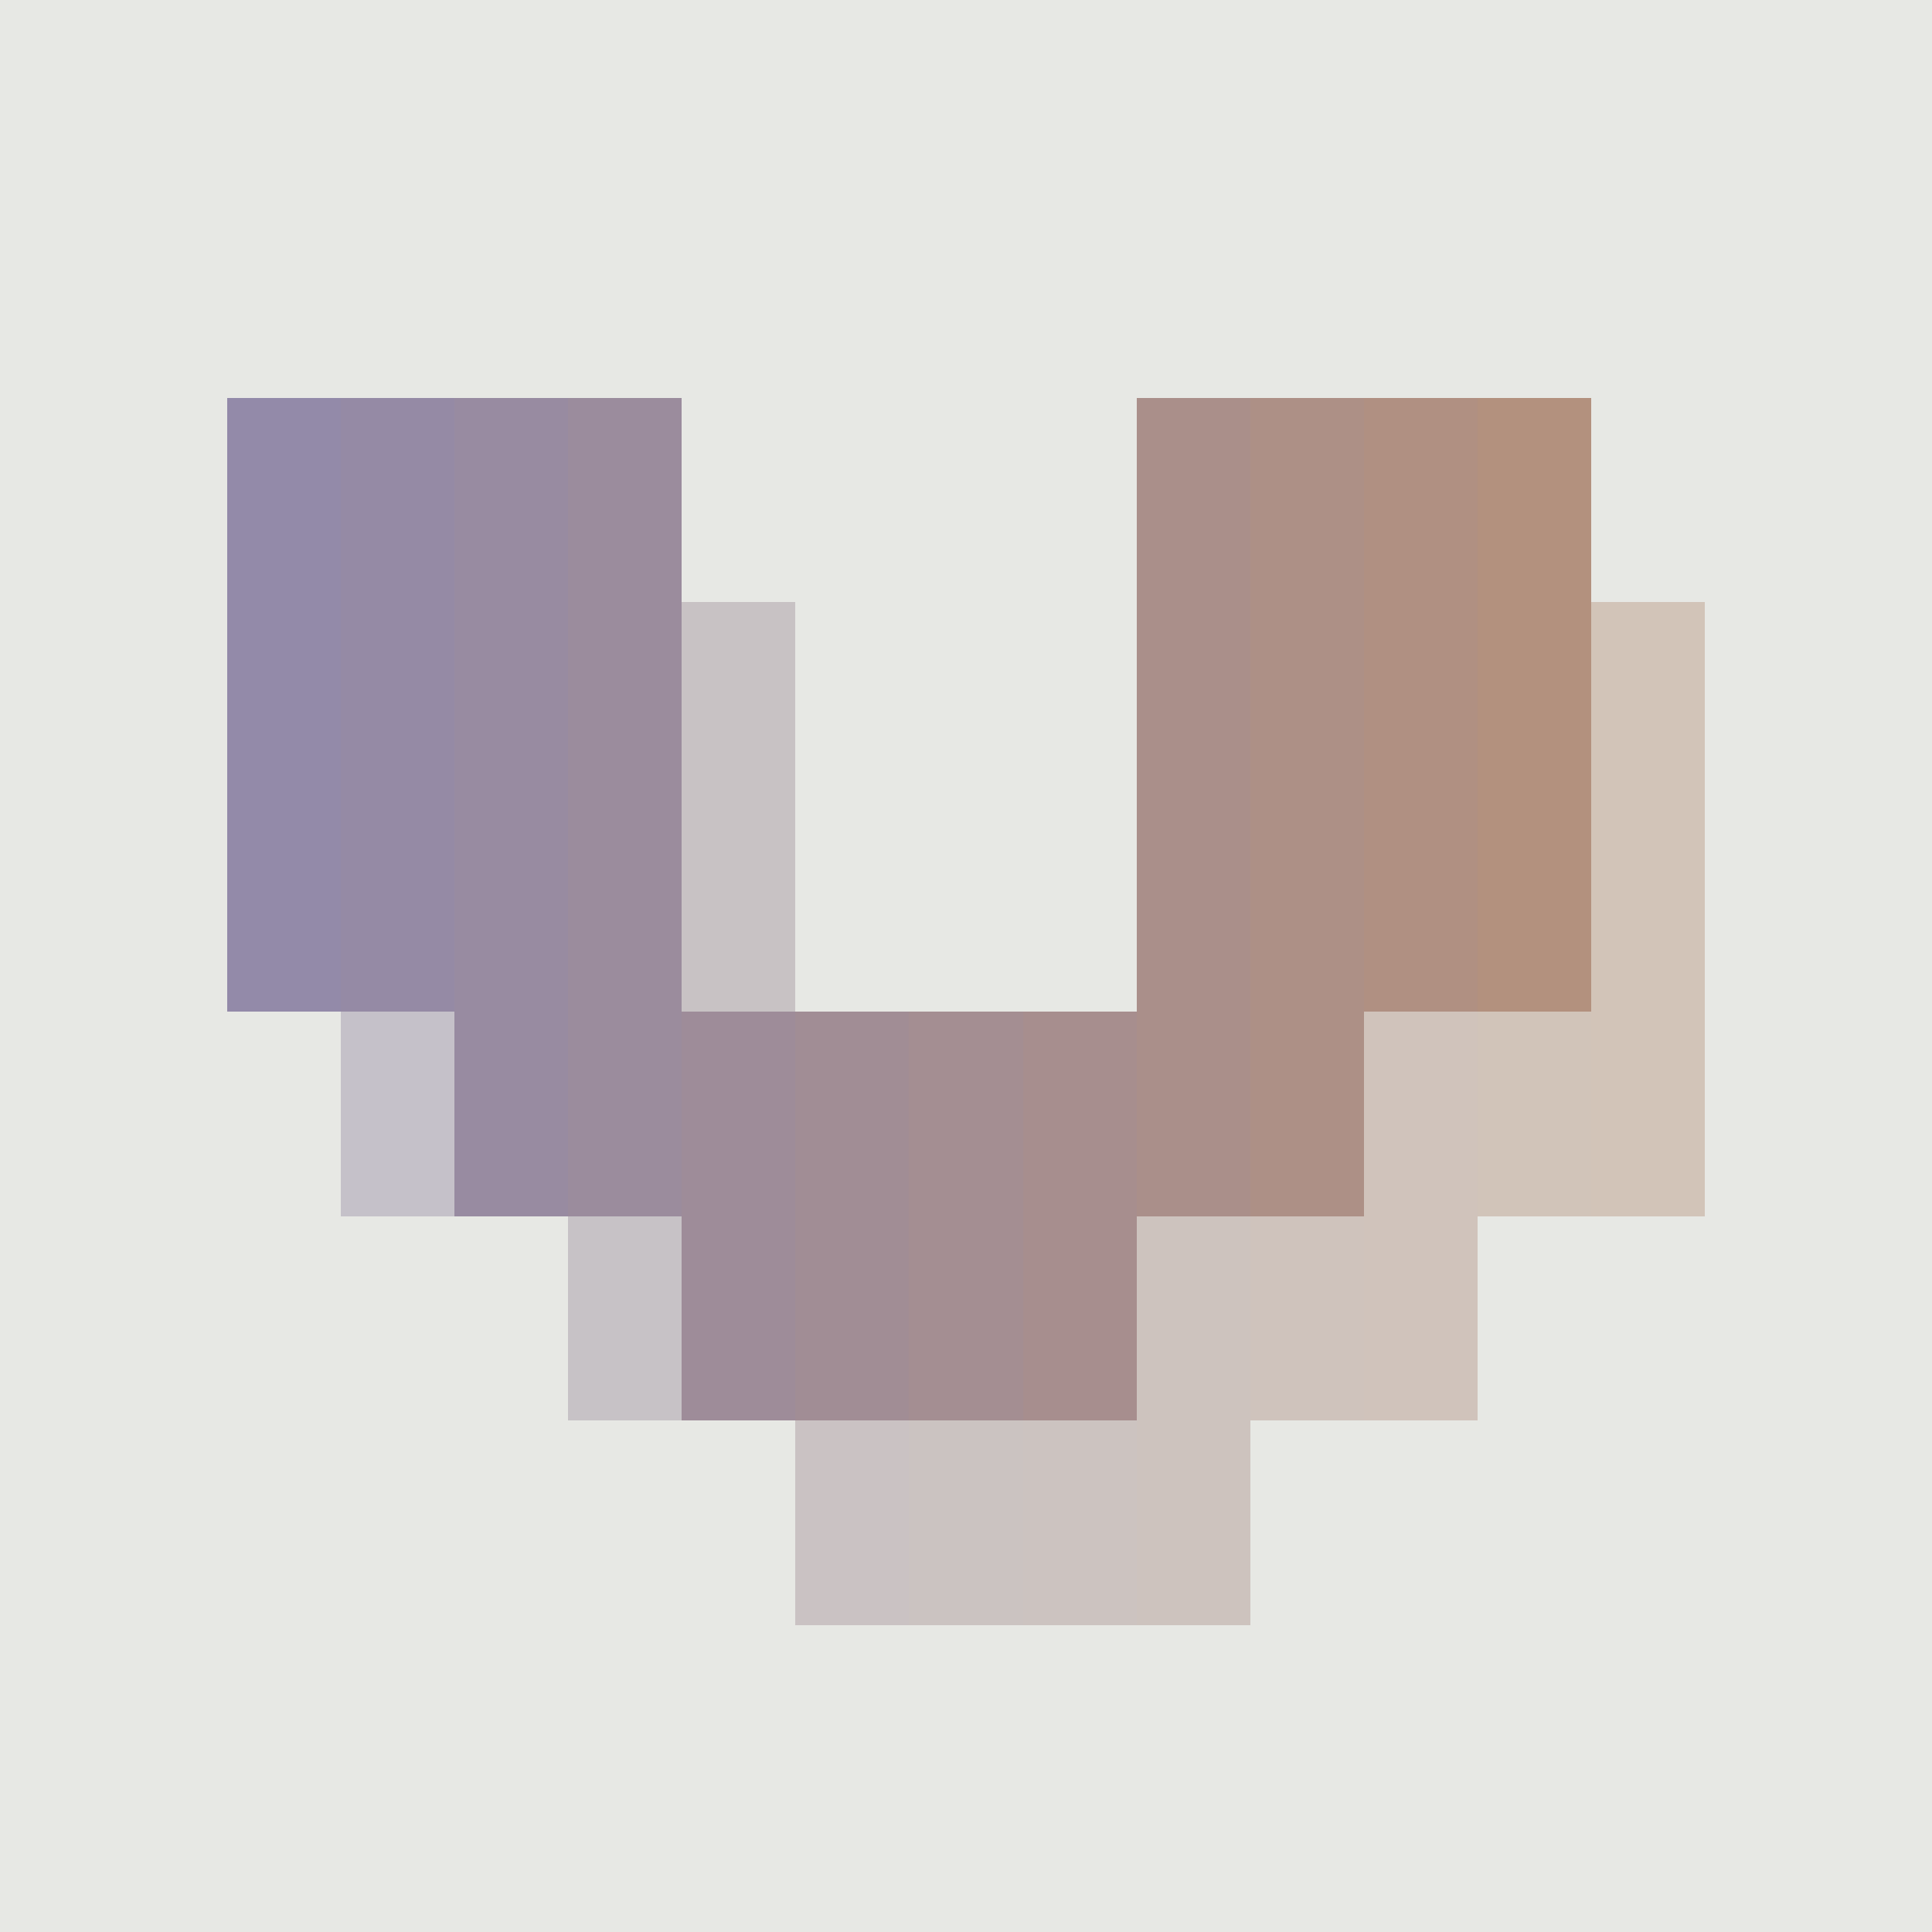
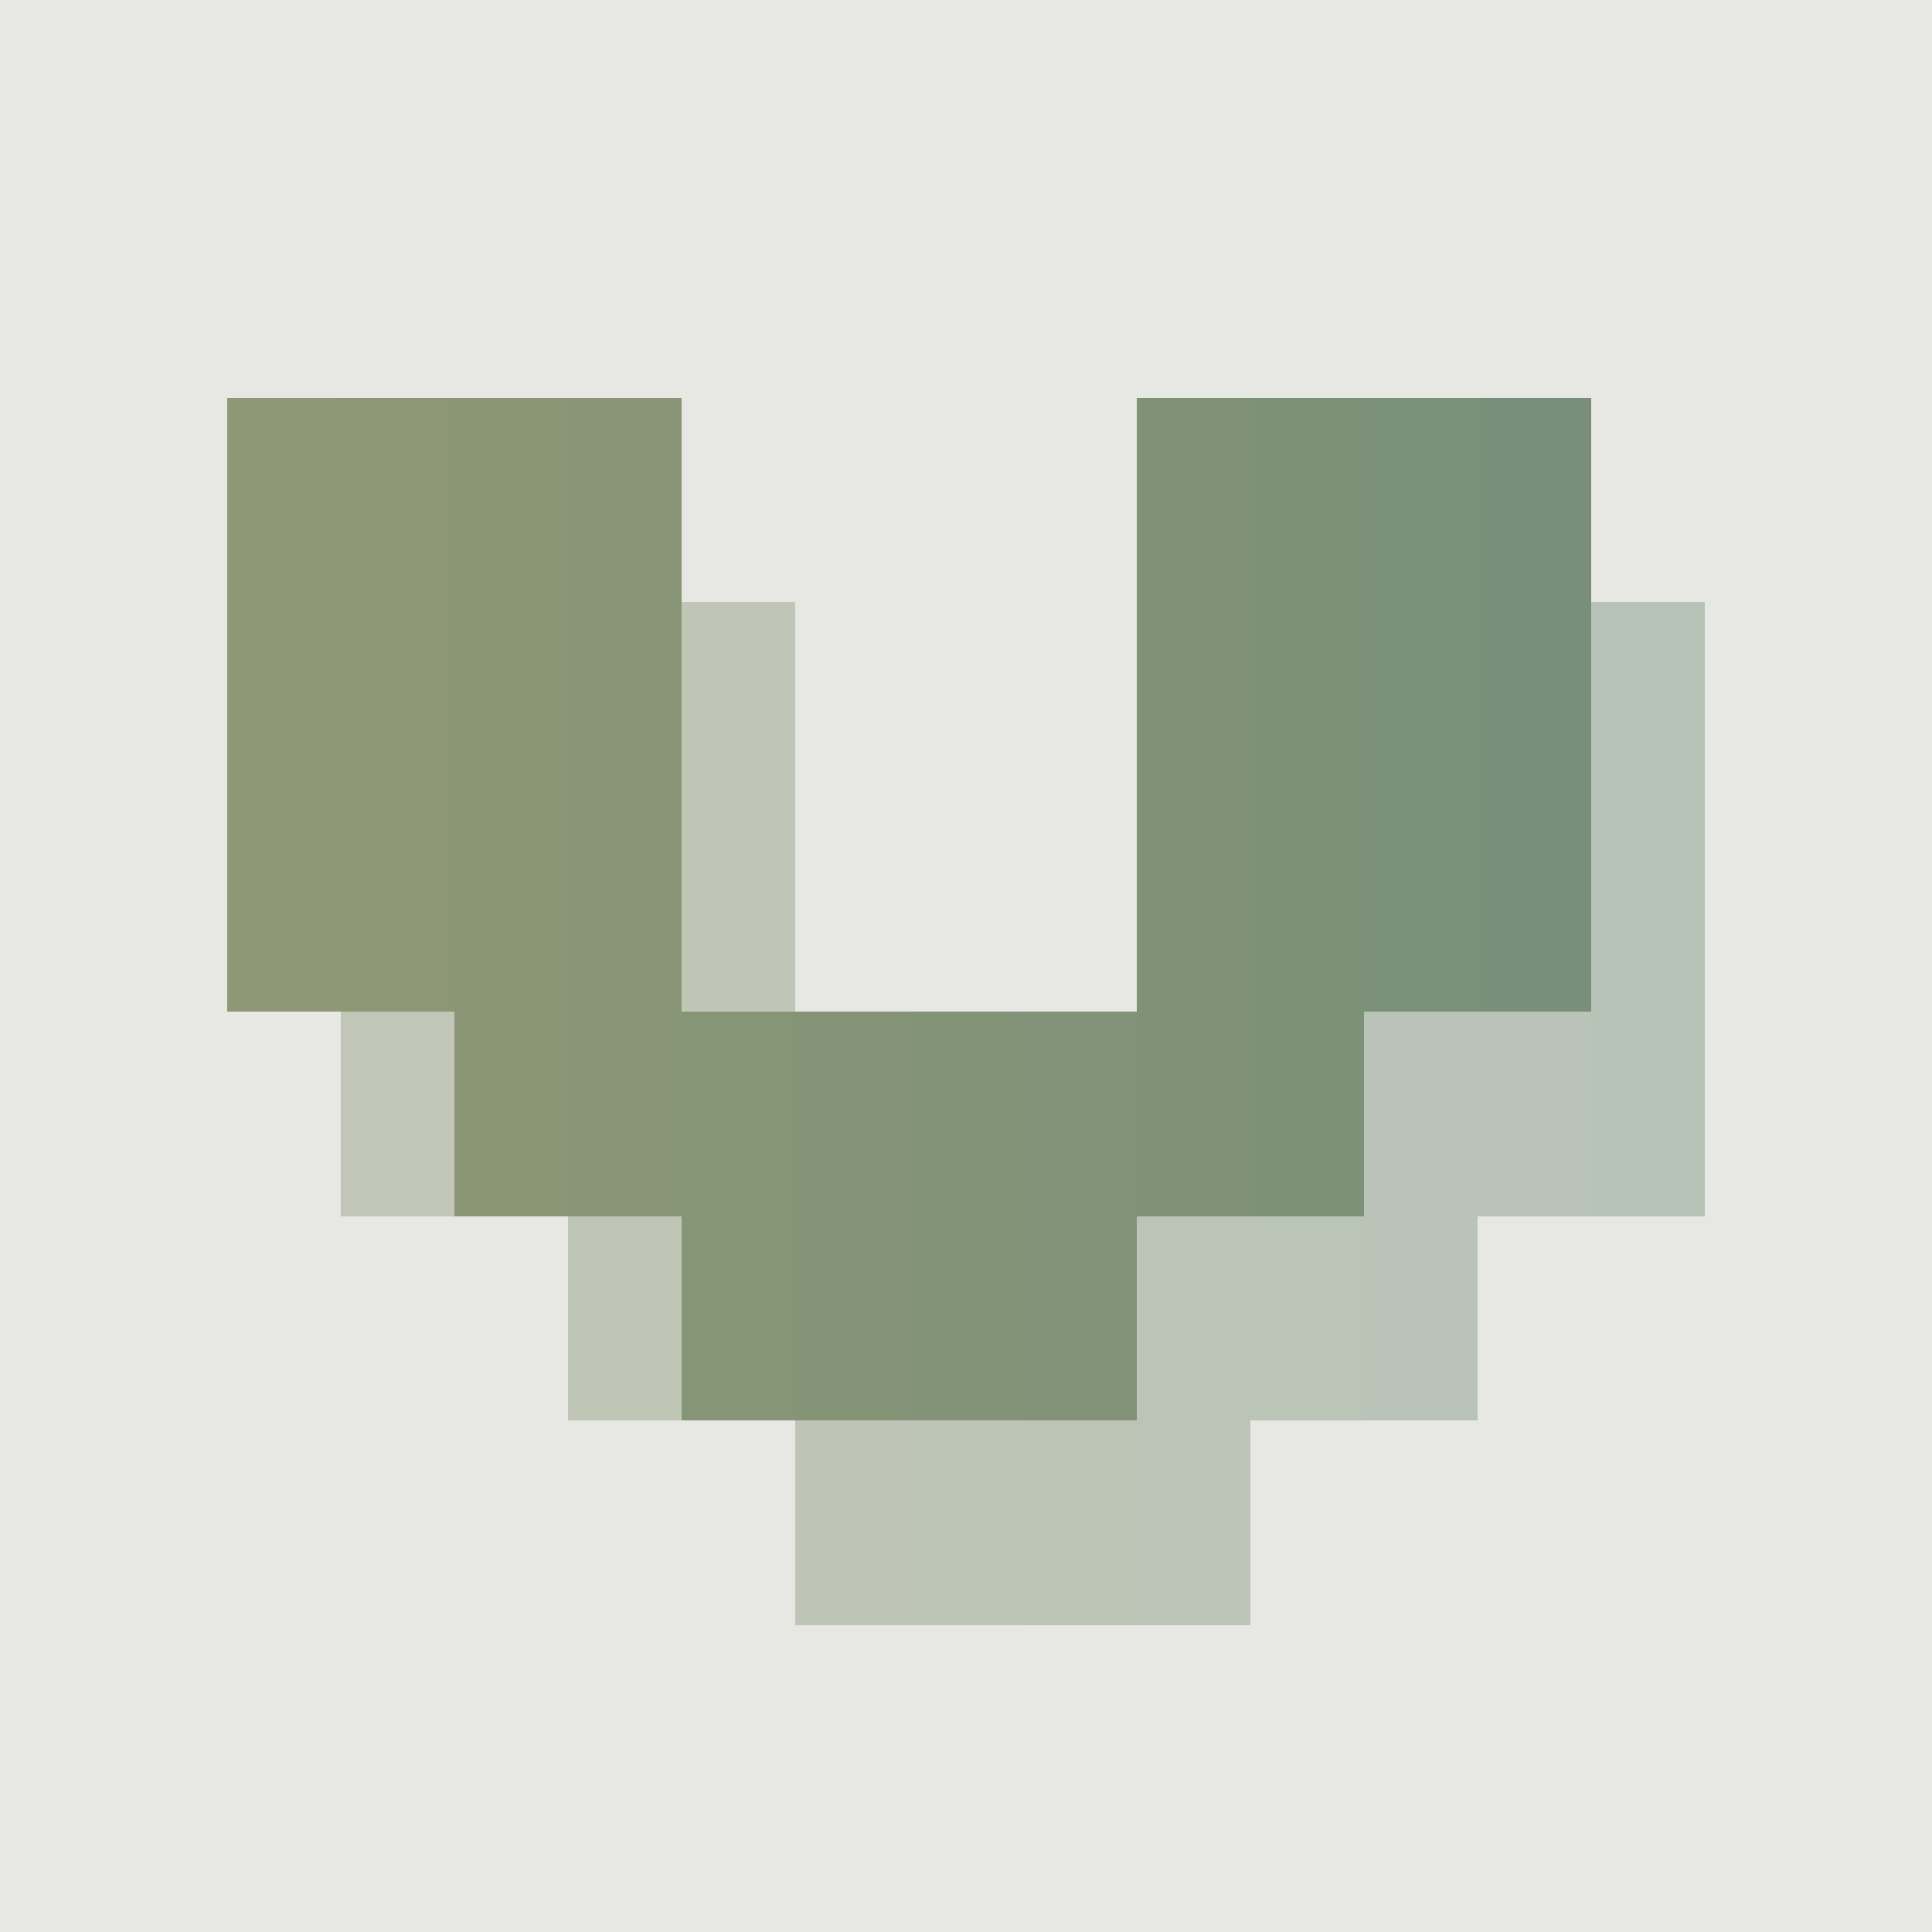
<svg xmlns="http://www.w3.org/2000/svg" width="170" height="170" viewBox="0 0 170 170" role="img" aria-labelledby="title desc" shape-rendering="crispEdges">
  <rect width="100%" height="100%" fill="#e7e8e4" />
  <g transform="translate(12 27)">
-     <rect x="8" y="8" width="10" height="18" fill="#938aa9" />
-     <rect x="18" y="8" width="10" height="18" fill="#958aa5" />
-     <rect x="28" y="8" width="10" height="18" fill="#988ba1" />
-     <rect x="38" y="8" width="10" height="18" fill="#9b8c9d" />
-     <rect x="88" y="8" width="10" height="18" fill="#aa8f8a" />
-     <rect x="98" y="8" width="10" height="18" fill="#ad9086" />
-     <rect x="108" y="8" width="10" height="18" fill="#b09082" />
-     <rect x="118" y="8" width="10" height="18" fill="#b3917e" />
-     <rect x="8" y="26" width="10" height="18" fill="#938aa9" />
-     <rect x="18" y="26" width="10" height="18" fill="#958aa5" />
-     <rect x="28" y="26" width="10" height="18" fill="#988ba1" />
-     <rect x="38" y="26" width="10" height="18" fill="#9b8c9d" />
-     <rect x="48" y="26" width="10" height="18" fill="#9e8c99" opacity="0.42" />
-     <rect x="88" y="26" width="10" height="18" fill="#aa8f8a" />
-     <rect x="98" y="26" width="10" height="18" fill="#ad9086" />
-     <rect x="108" y="26" width="10" height="18" fill="#b09082" />
-     <rect x="118" y="26" width="10" height="18" fill="#b3917e" />
-     <rect x="128" y="26" width="10" height="18" fill="#b6927b" opacity="0.42" />
-     <rect x="8" y="44" width="10" height="18" fill="#938aa9" />
-     <rect x="18" y="44" width="10" height="18" fill="#958aa5" />
-     <rect x="28" y="44" width="10" height="18" fill="#988ba1" />
-     <rect x="38" y="44" width="10" height="18" fill="#9b8c9d" />
-     <rect x="48" y="44" width="10" height="18" fill="#9e8c99" opacity="0.42" />
-     <rect x="88" y="44" width="10" height="18" fill="#aa8f8a" />
-     <rect x="98" y="44" width="10" height="18" fill="#ad9086" />
-     <rect x="108" y="44" width="10" height="18" fill="#b09082" />
-     <rect x="118" y="44" width="10" height="18" fill="#b3917e" />
-     <rect x="128" y="44" width="10" height="18" fill="#b6927b" opacity="0.42" />
-     <rect x="18" y="62" width="10" height="18" fill="#958aa5" opacity="0.42" />
-     <rect x="28" y="62" width="10" height="18" fill="#988ba1" />
-     <rect x="38" y="62" width="10" height="18" fill="#9b8c9d" />
-     <rect x="48" y="62" width="10" height="18" fill="#9e8c99" />
-     <rect x="58" y="62" width="10" height="18" fill="#a18d95" />
-     <rect x="68" y="62" width="10" height="18" fill="#a48e92" />
-     <rect x="78" y="62" width="10" height="18" fill="#a78e8e" />
-     <rect x="88" y="62" width="10" height="18" fill="#aa8f8a" />
-     <rect x="98" y="62" width="10" height="18" fill="#ad9086" />
-     <rect x="108" y="62" width="10" height="18" fill="#b09082" opacity="0.42" />
-     <rect x="118" y="62" width="10" height="18" fill="#b3917e" opacity="0.42" />
-     <rect x="128" y="62" width="10" height="18" fill="#b6927b" opacity="0.42" />
-     <rect x="38" y="80" width="10" height="18" fill="#9b8c9d" opacity="0.42" />
-     <rect x="48" y="80" width="10" height="18" fill="#9e8c99" />
-     <rect x="58" y="80" width="10" height="18" fill="#a18d95" />
-     <rect x="68" y="80" width="10" height="18" fill="#a48e92" />
-     <rect x="78" y="80" width="10" height="18" fill="#a78e8e" />
-     <rect x="88" y="80" width="10" height="18" fill="#aa8f8a" opacity="0.42" />
-     <rect x="98" y="80" width="10" height="18" fill="#ad9086" opacity="0.42" />
-     <rect x="108" y="80" width="10" height="18" fill="#b09082" opacity="0.42" />
-     <rect x="58" y="98" width="10" height="18" fill="#a18d95" opacity="0.42" />
-     <rect x="68" y="98" width="10" height="18" fill="#a48e92" opacity="0.42" />
-     <rect x="78" y="98" width="10" height="18" fill="#a78e8e" opacity="0.42" />
-     <rect x="88" y="98" width="10" height="18" fill="#aa8f8a" opacity="0.42" />
+     <rect x="8" y="8" width="10" height="18" fill="#8f9876" />
+     <rect x="18" y="8" width="10" height="18" fill="#8d9776" />
+     <rect x="28" y="8" width="10" height="18" fill="#8b9676" />
+     <rect x="38" y="8" width="10" height="18" fill="#899577" />
+     <rect x="88" y="8" width="10" height="18" fill="#7f9278" />
+     <rect x="98" y="8" width="10" height="18" fill="#7d9179" />
+     <rect x="108" y="8" width="10" height="18" fill="#7b9079" />
+     <rect x="118" y="8" width="10" height="18" fill="#798f79" />
+     <rect x="8" y="26" width="10" height="18" fill="#8f9876" />
+     <rect x="18" y="26" width="10" height="18" fill="#8d9776" />
+     <rect x="28" y="26" width="10" height="18" fill="#8b9676" />
+     <rect x="38" y="26" width="10" height="18" fill="#899577" />
+     <rect x="48" y="26" width="10" height="18" fill="#879577" opacity="0.42" />
+     <rect x="88" y="26" width="10" height="18" fill="#7f9278" />
+     <rect x="98" y="26" width="10" height="18" fill="#7d9179" />
+     <rect x="108" y="26" width="10" height="18" fill="#7b9079" />
+     <rect x="118" y="26" width="10" height="18" fill="#798f79" />
+     <rect x="128" y="26" width="10" height="18" fill="#788f7a" opacity="0.42" />
+     <rect x="8" y="44" width="10" height="18" fill="#8f9876" />
+     <rect x="18" y="44" width="10" height="18" fill="#8d9776" />
+     <rect x="28" y="44" width="10" height="18" fill="#8b9676" />
+     <rect x="38" y="44" width="10" height="18" fill="#899577" />
+     <rect x="48" y="44" width="10" height="18" fill="#879577" opacity="0.42" />
+     <rect x="88" y="44" width="10" height="18" fill="#7f9278" />
+     <rect x="98" y="44" width="10" height="18" fill="#7d9179" />
+     <rect x="108" y="44" width="10" height="18" fill="#7b9079" />
+     <rect x="118" y="44" width="10" height="18" fill="#798f79" />
+     <rect x="128" y="44" width="10" height="18" fill="#788f7a" opacity="0.42" />
+     <rect x="18" y="62" width="10" height="18" fill="#8d9776" opacity="0.42" />
+     <rect x="28" y="62" width="10" height="18" fill="#8b9676" />
+     <rect x="38" y="62" width="10" height="18" fill="#899577" />
+     <rect x="48" y="62" width="10" height="18" fill="#879577" />
+     <rect x="58" y="62" width="10" height="18" fill="#859477" />
+     <rect x="68" y="62" width="10" height="18" fill="#839378" />
+     <rect x="78" y="62" width="10" height="18" fill="#819278" />
+     <rect x="88" y="62" width="10" height="18" fill="#7f9278" />
+     <rect x="98" y="62" width="10" height="18" fill="#7d9179" />
+     <rect x="108" y="62" width="10" height="18" fill="#7b9079" opacity="0.42" />
+     <rect x="118" y="62" width="10" height="18" fill="#798f79" opacity="0.42" />
+     <rect x="128" y="62" width="10" height="18" fill="#788f7a" opacity="0.42" />
+     <rect x="38" y="80" width="10" height="18" fill="#899577" opacity="0.42" />
+     <rect x="48" y="80" width="10" height="18" fill="#879577" />
+     <rect x="58" y="80" width="10" height="18" fill="#859477" />
+     <rect x="68" y="80" width="10" height="18" fill="#839378" />
+     <rect x="78" y="80" width="10" height="18" fill="#819278" />
+     <rect x="88" y="80" width="10" height="18" fill="#7f9278" opacity="0.42" />
+     <rect x="98" y="80" width="10" height="18" fill="#7d9179" opacity="0.42" />
+     <rect x="108" y="80" width="10" height="18" fill="#7b9079" opacity="0.42" />
+     <rect x="58" y="98" width="10" height="18" fill="#859477" opacity="0.42" />
+     <rect x="68" y="98" width="10" height="18" fill="#839378" opacity="0.42" />
+     <rect x="78" y="98" width="10" height="18" fill="#819278" opacity="0.42" />
+     <rect x="88" y="98" width="10" height="18" fill="#7f9278" opacity="0.42" />
  </g>
</svg>
